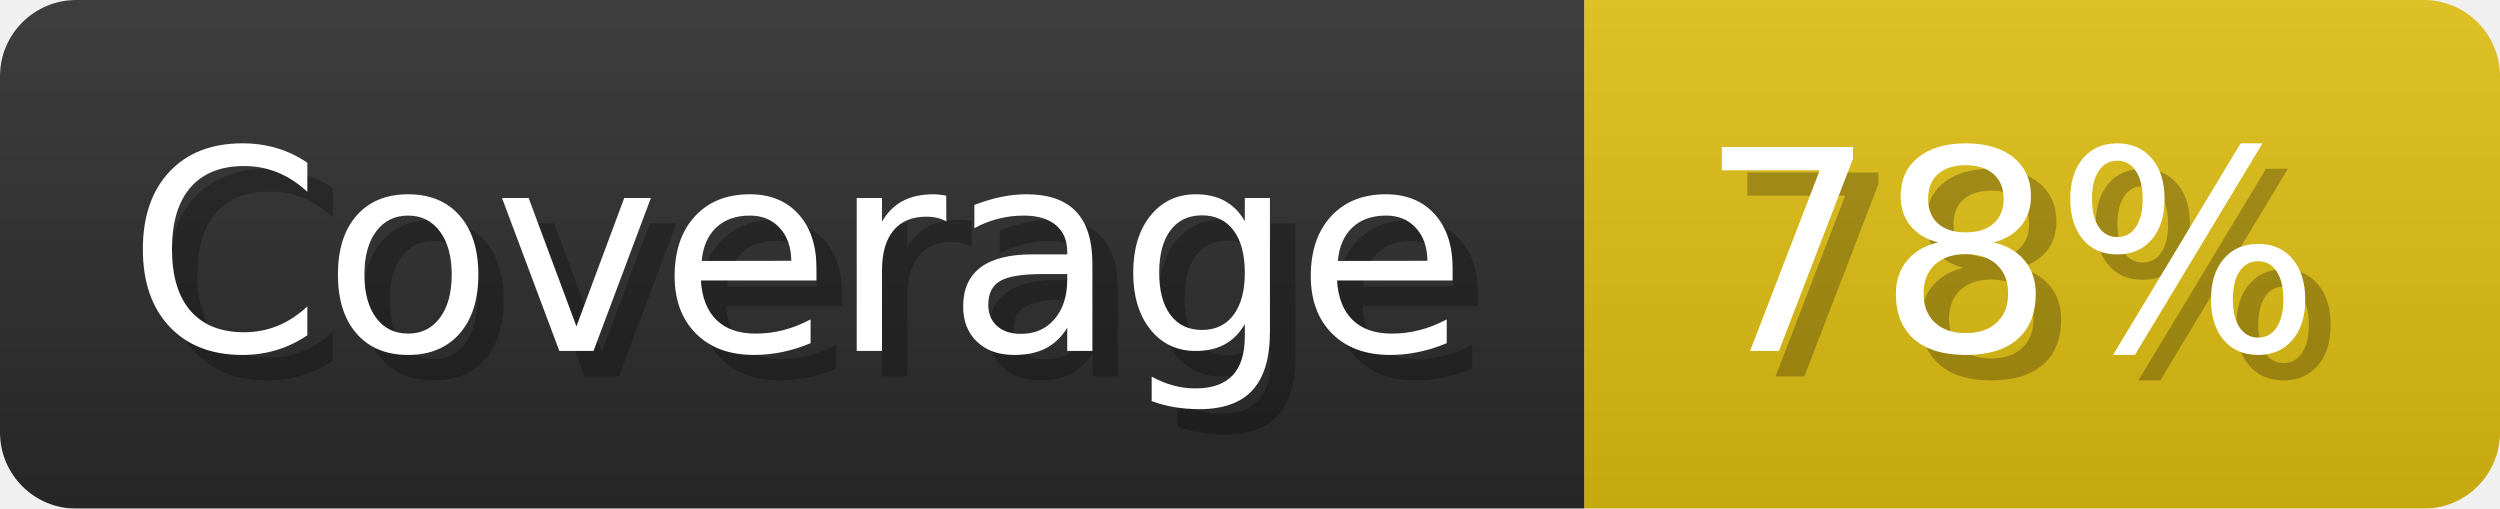
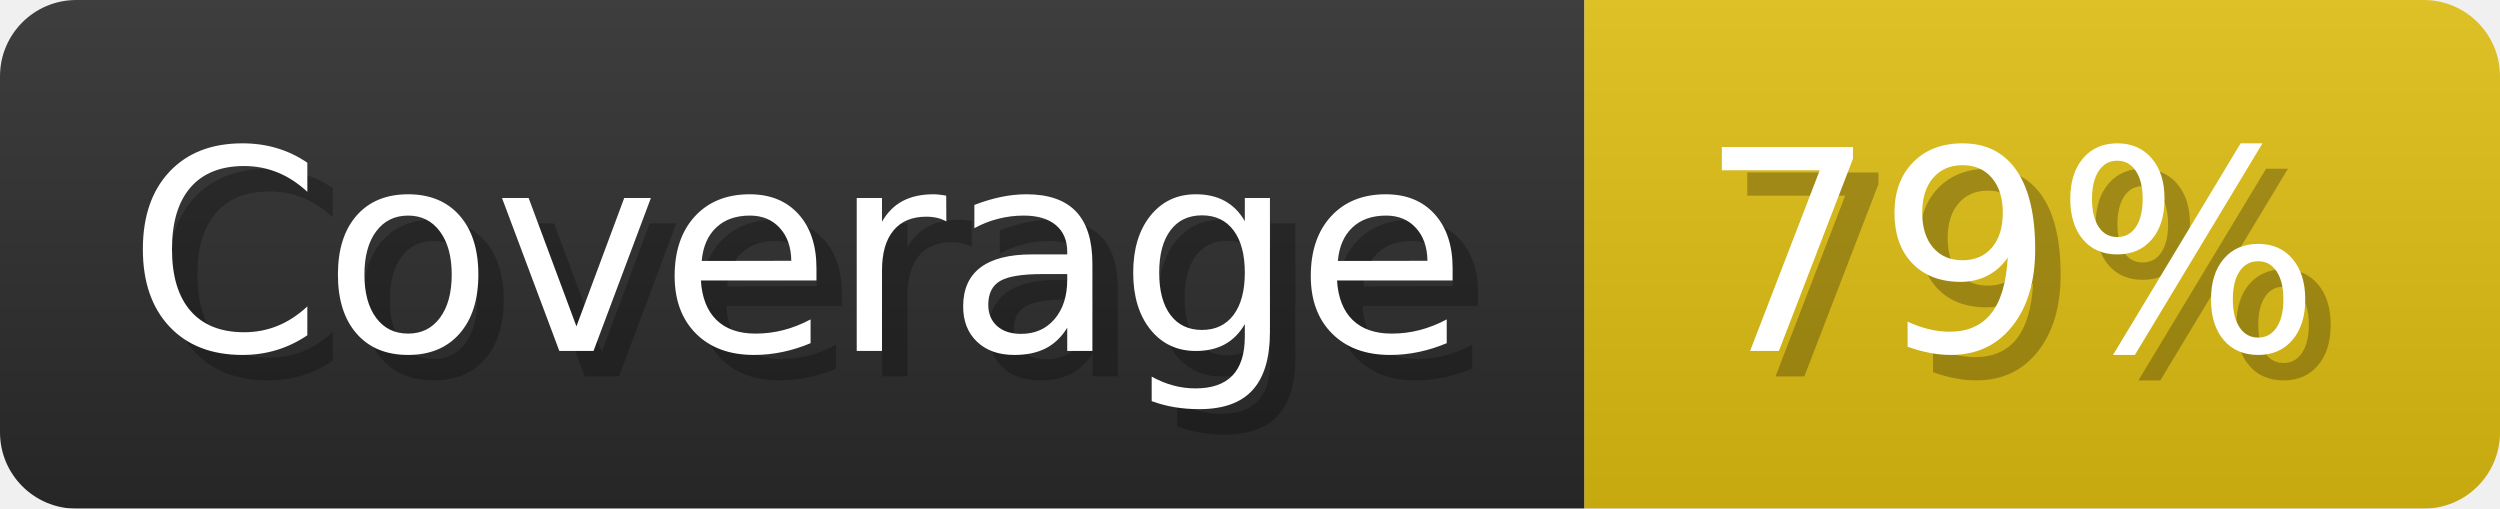
- <svg xmlns="http://www.w3.org/2000/svg" width="98.3" height="20" viewBox="0 0 983 200" role="img" aria-label="Coverage: 78%">
+ <svg xmlns="http://www.w3.org/2000/svg" width="98.3" height="20" viewBox="0 0 983 200" role="img" aria-label="Coverage: 79%">
  <linearGradient id="a" x2="0" y2="100%">
    <stop offset="0" stop-opacity=".1" stop-color="#EEE" />
    <stop offset="1" stop-opacity=".1" />
  </linearGradient>
  <mask id="m">
    <rect width="983" height="200" rx="30" fill="#FFF" />
  </mask>
  <g mask="url(#m)">
    <rect width="623" height="200" fill="#2A2A2A" />
    <rect width="360" height="200" fill="url(#x)" x="623" />
    <rect width="983" height="200" fill="url(#a)" />
  </g>
  <g aria-hidden="true" fill="#fff" text-anchor="start" font-family="Verdana,DejaVu Sans,sans-serif" font-size="110">
    <text x="60" y="148" textLength="523" fill="#000" opacity="0.25">Coverage</text>
    <text x="50" y="138" textLength="523">Coverage</text>
-     <text x="678" y="148" textLength="260" fill="#000" opacity="0.25">78%</text>
-     <text x="668" y="138" textLength="260">78%</text>
+     <text x="678" y="148" textLength="260" fill="#000" opacity="0.25">79%</text>
+     <text x="668" y="138" textLength="260">79%</text>
  </g>
  <linearGradient id="x" x1="0%" y1="0%" x2="100%" y2="0%">
    <stop offset="0%" style="stop-color:#DB1" />
    <stop offset="50%" style="stop-color:#DB1" />
    <stop offset="100%" style="stop-color:#DB1" />
  </linearGradient>
</svg>
